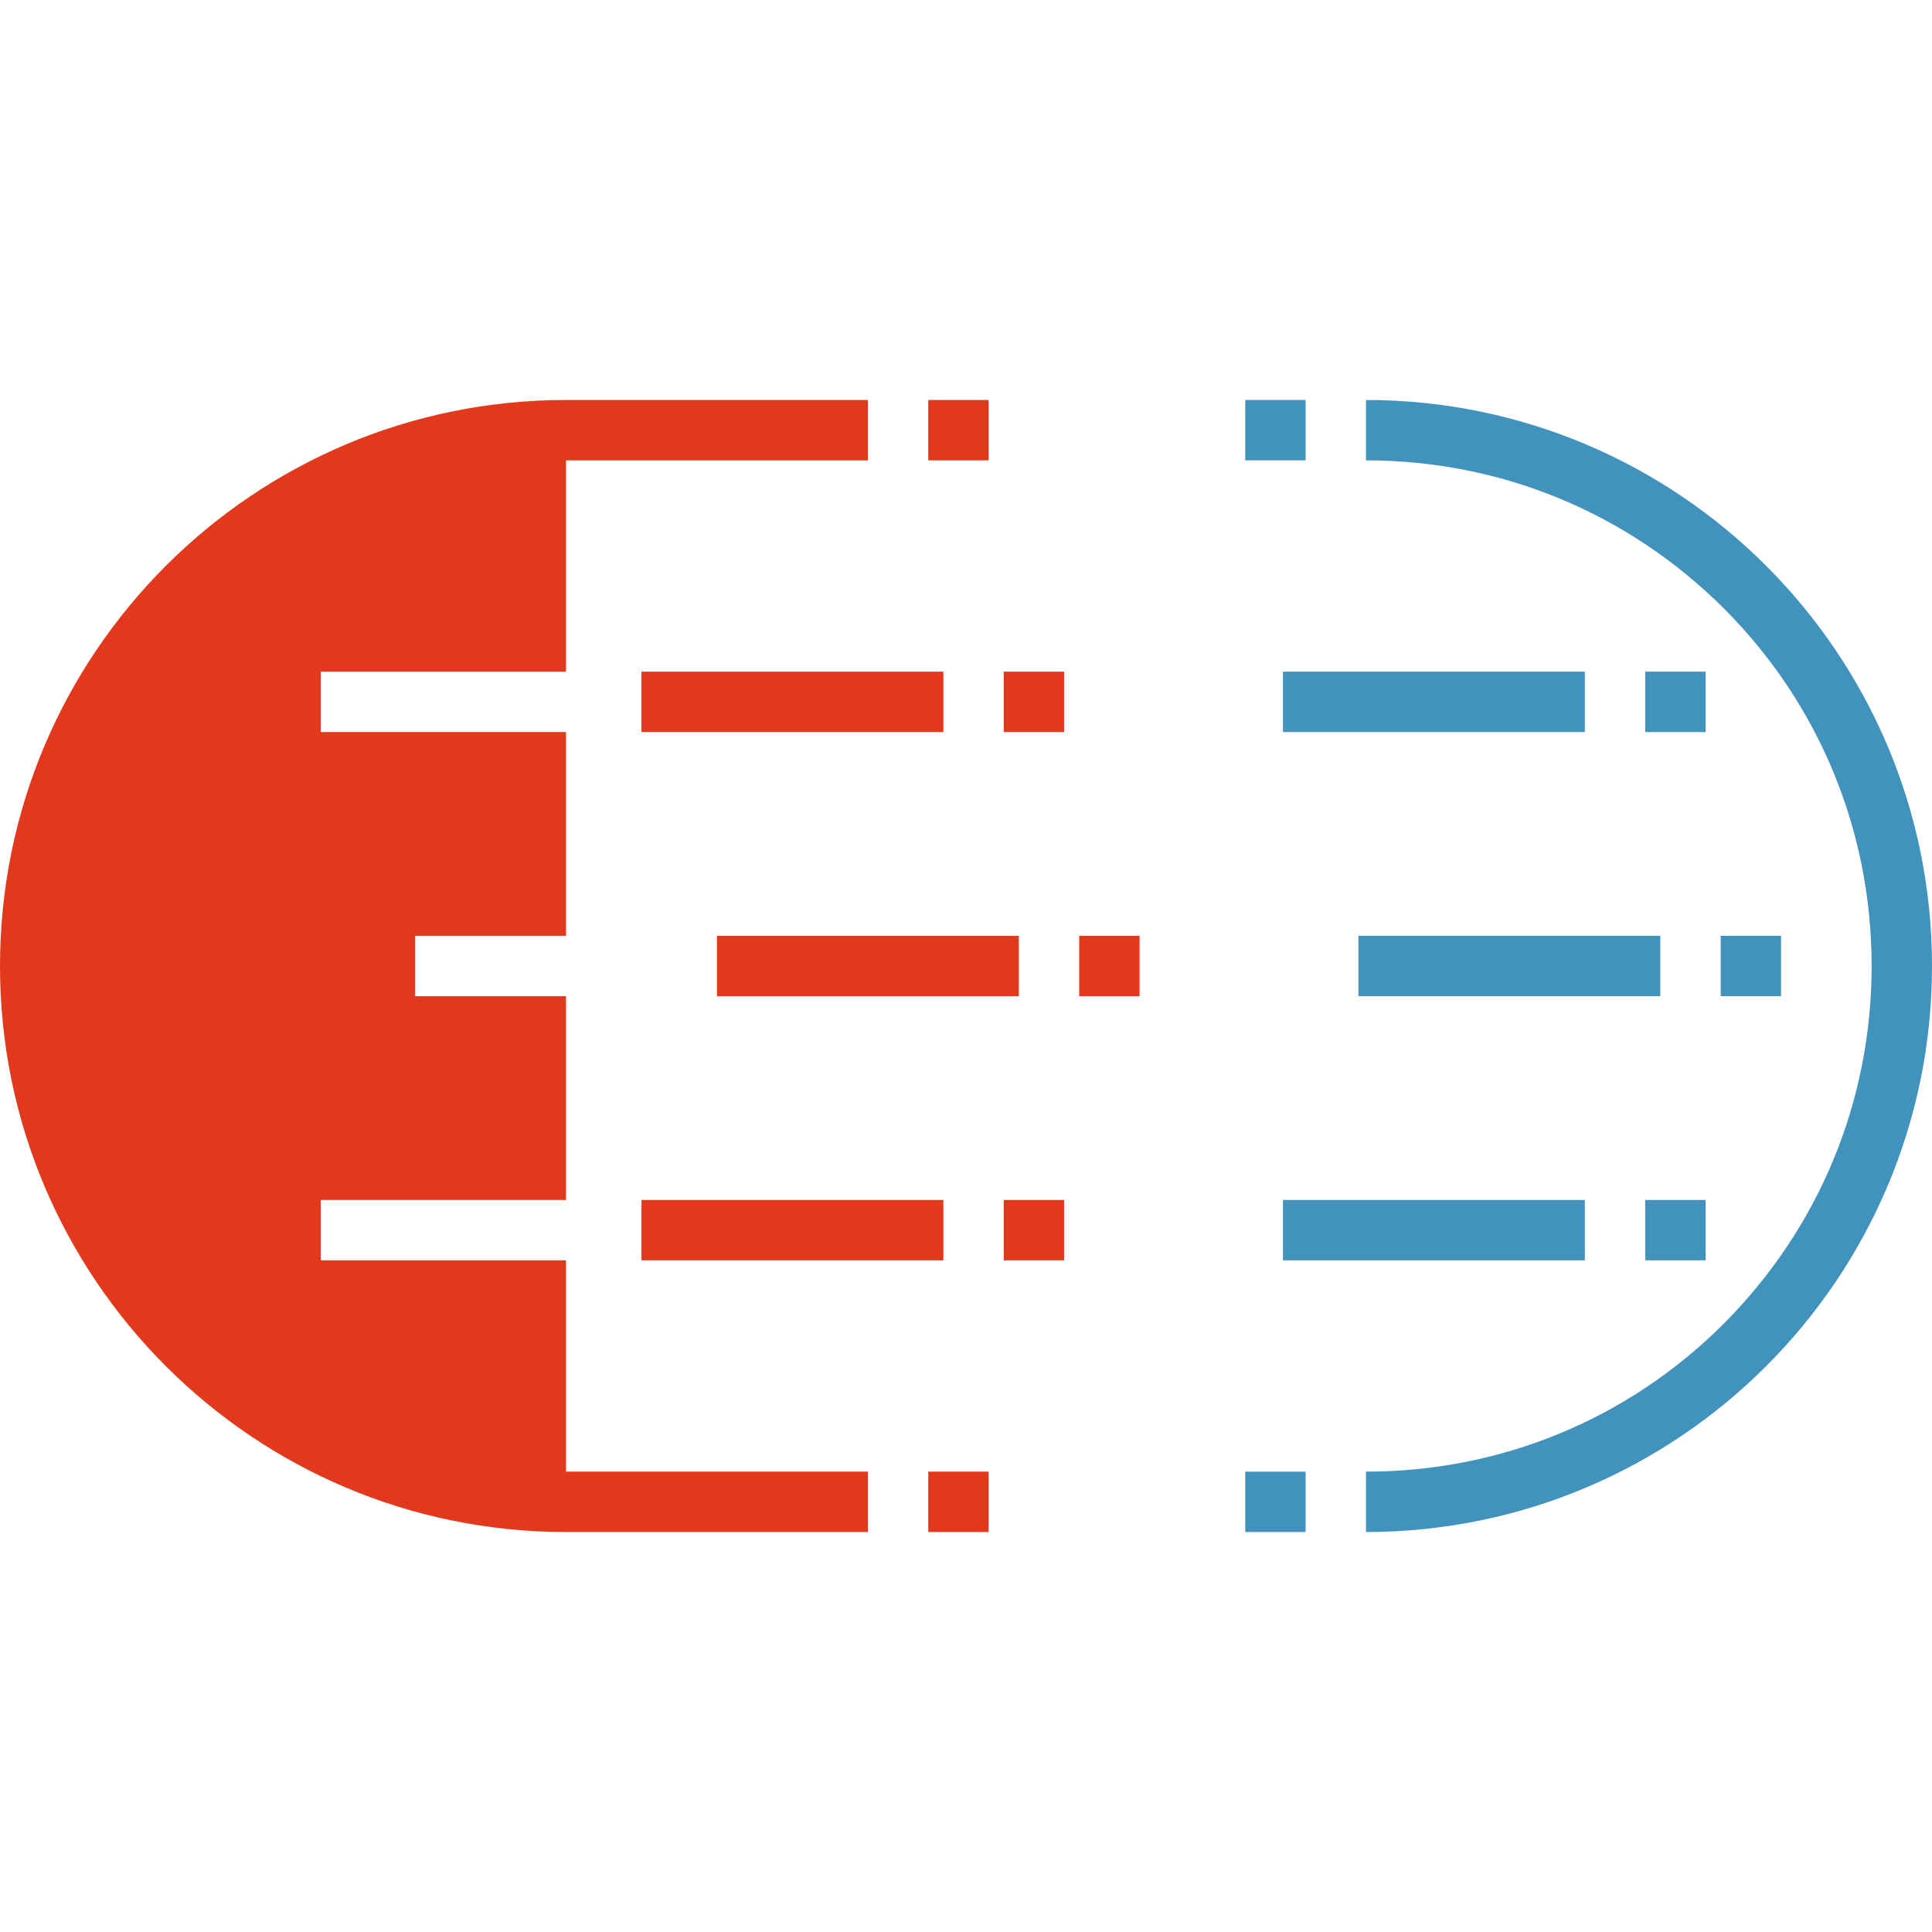
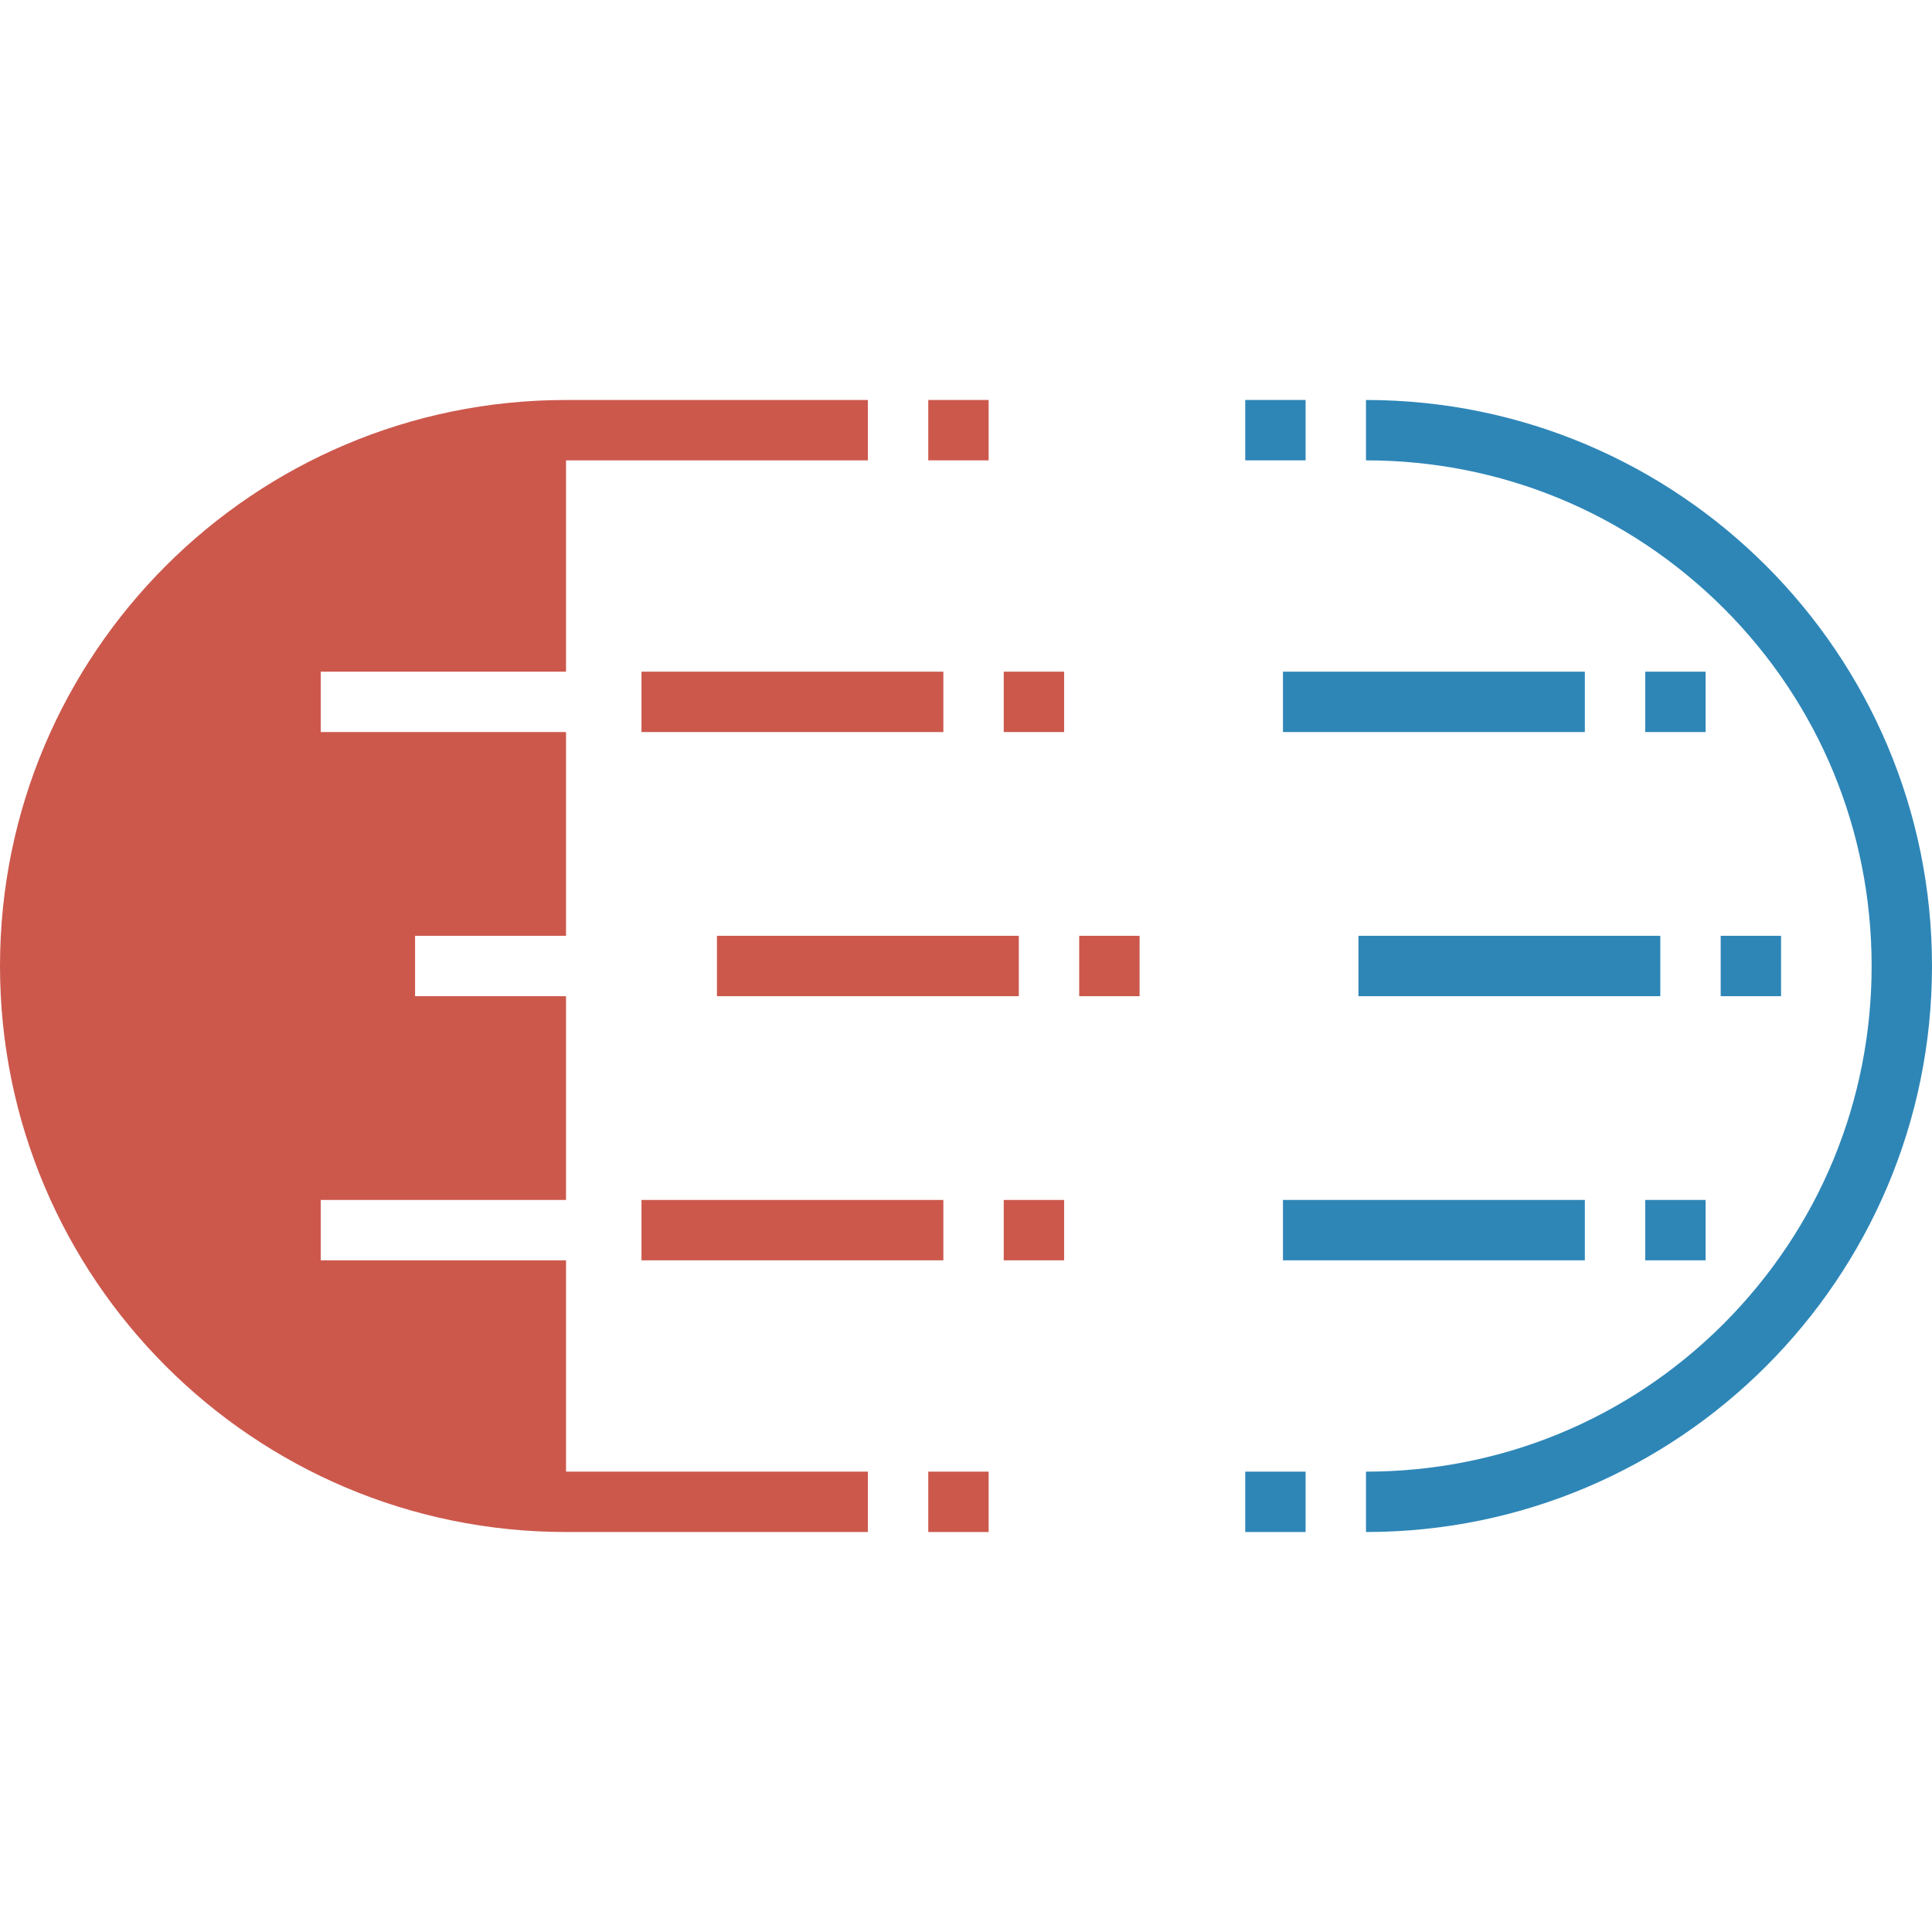
<svg xmlns="http://www.w3.org/2000/svg" version="1.1" x="0" y="0" viewBox="0 0 512 512" xml:space="preserve">
-   <style type="text/css">.st0{fill:#4292be}.st1{fill:#e2381b}</style>
+   <style type="text/css">.st0{fill:#2e86b7}.st1{fill:#cc584c}</style>
  <path class="st0" d="M362 106v16c35.8 0 69.4 13.9 94.8 39.2 25.3 25.3 39.2 59 39.2 94.8s-13.9 69.4-39.2 94.8c-25.3 25.3-59 39.2-94.8 39.2v16c82.8 0 150-67.2 150-150s-67.2-150-150-150z" />
-   <path class="st1" d="M246 106h16v16h-16zm0 284h16v16h-16zm-56-142h80v16h-80zm96 0h16v16h-16zm-116-70h80v16h-80zm96 0h16v16h-16zm-96 140h80v16h-80zm96 0h16v16h-16z" />
+   <path class="st1" d="M246 106h16v16h-16v-16zm0 284h16v16h-16v-16zm-56-142h80v16h-80v-16zm96 0h16v16h-16v-16zm-116-70h80v16h-80v-16zm96 0h16v16h-16v-16zm-96 140h80v16h-80v-16zm96 0h16v16h-16v-16z" />
  <path class="st1" d="M150 178v-56h80v-16h-80C67.2 106 0 173.2 0 256s67.2 150 150 150h80v-16h-80v-56H85v-16h65v-54h-40v-16h40v-54H85v-16h65z" />
-   <path class="st0" d="M330 390h16v16h-16zm30-142h80v16h-80zm96 0h16v16h-16zm-116-70h80v16h-80zm96 0h16v16h-16zm-96 140h80v16h-80zm96 0h16v16h-16zM330 106h16v16h-16z" />
+   <path class="st0" d="M330 390h16v16h-16v-16zm30-142h80v16h-80v-16zm96 0h16v16h-16v-16zm-116-70h80v16h-80v-16zm96 0h16v16h-16v-16zm-96 140h80v16h-80v-16zm96 0h16v16h-16v-16zM330 106h16v16h-16v-16z" />
</svg>
